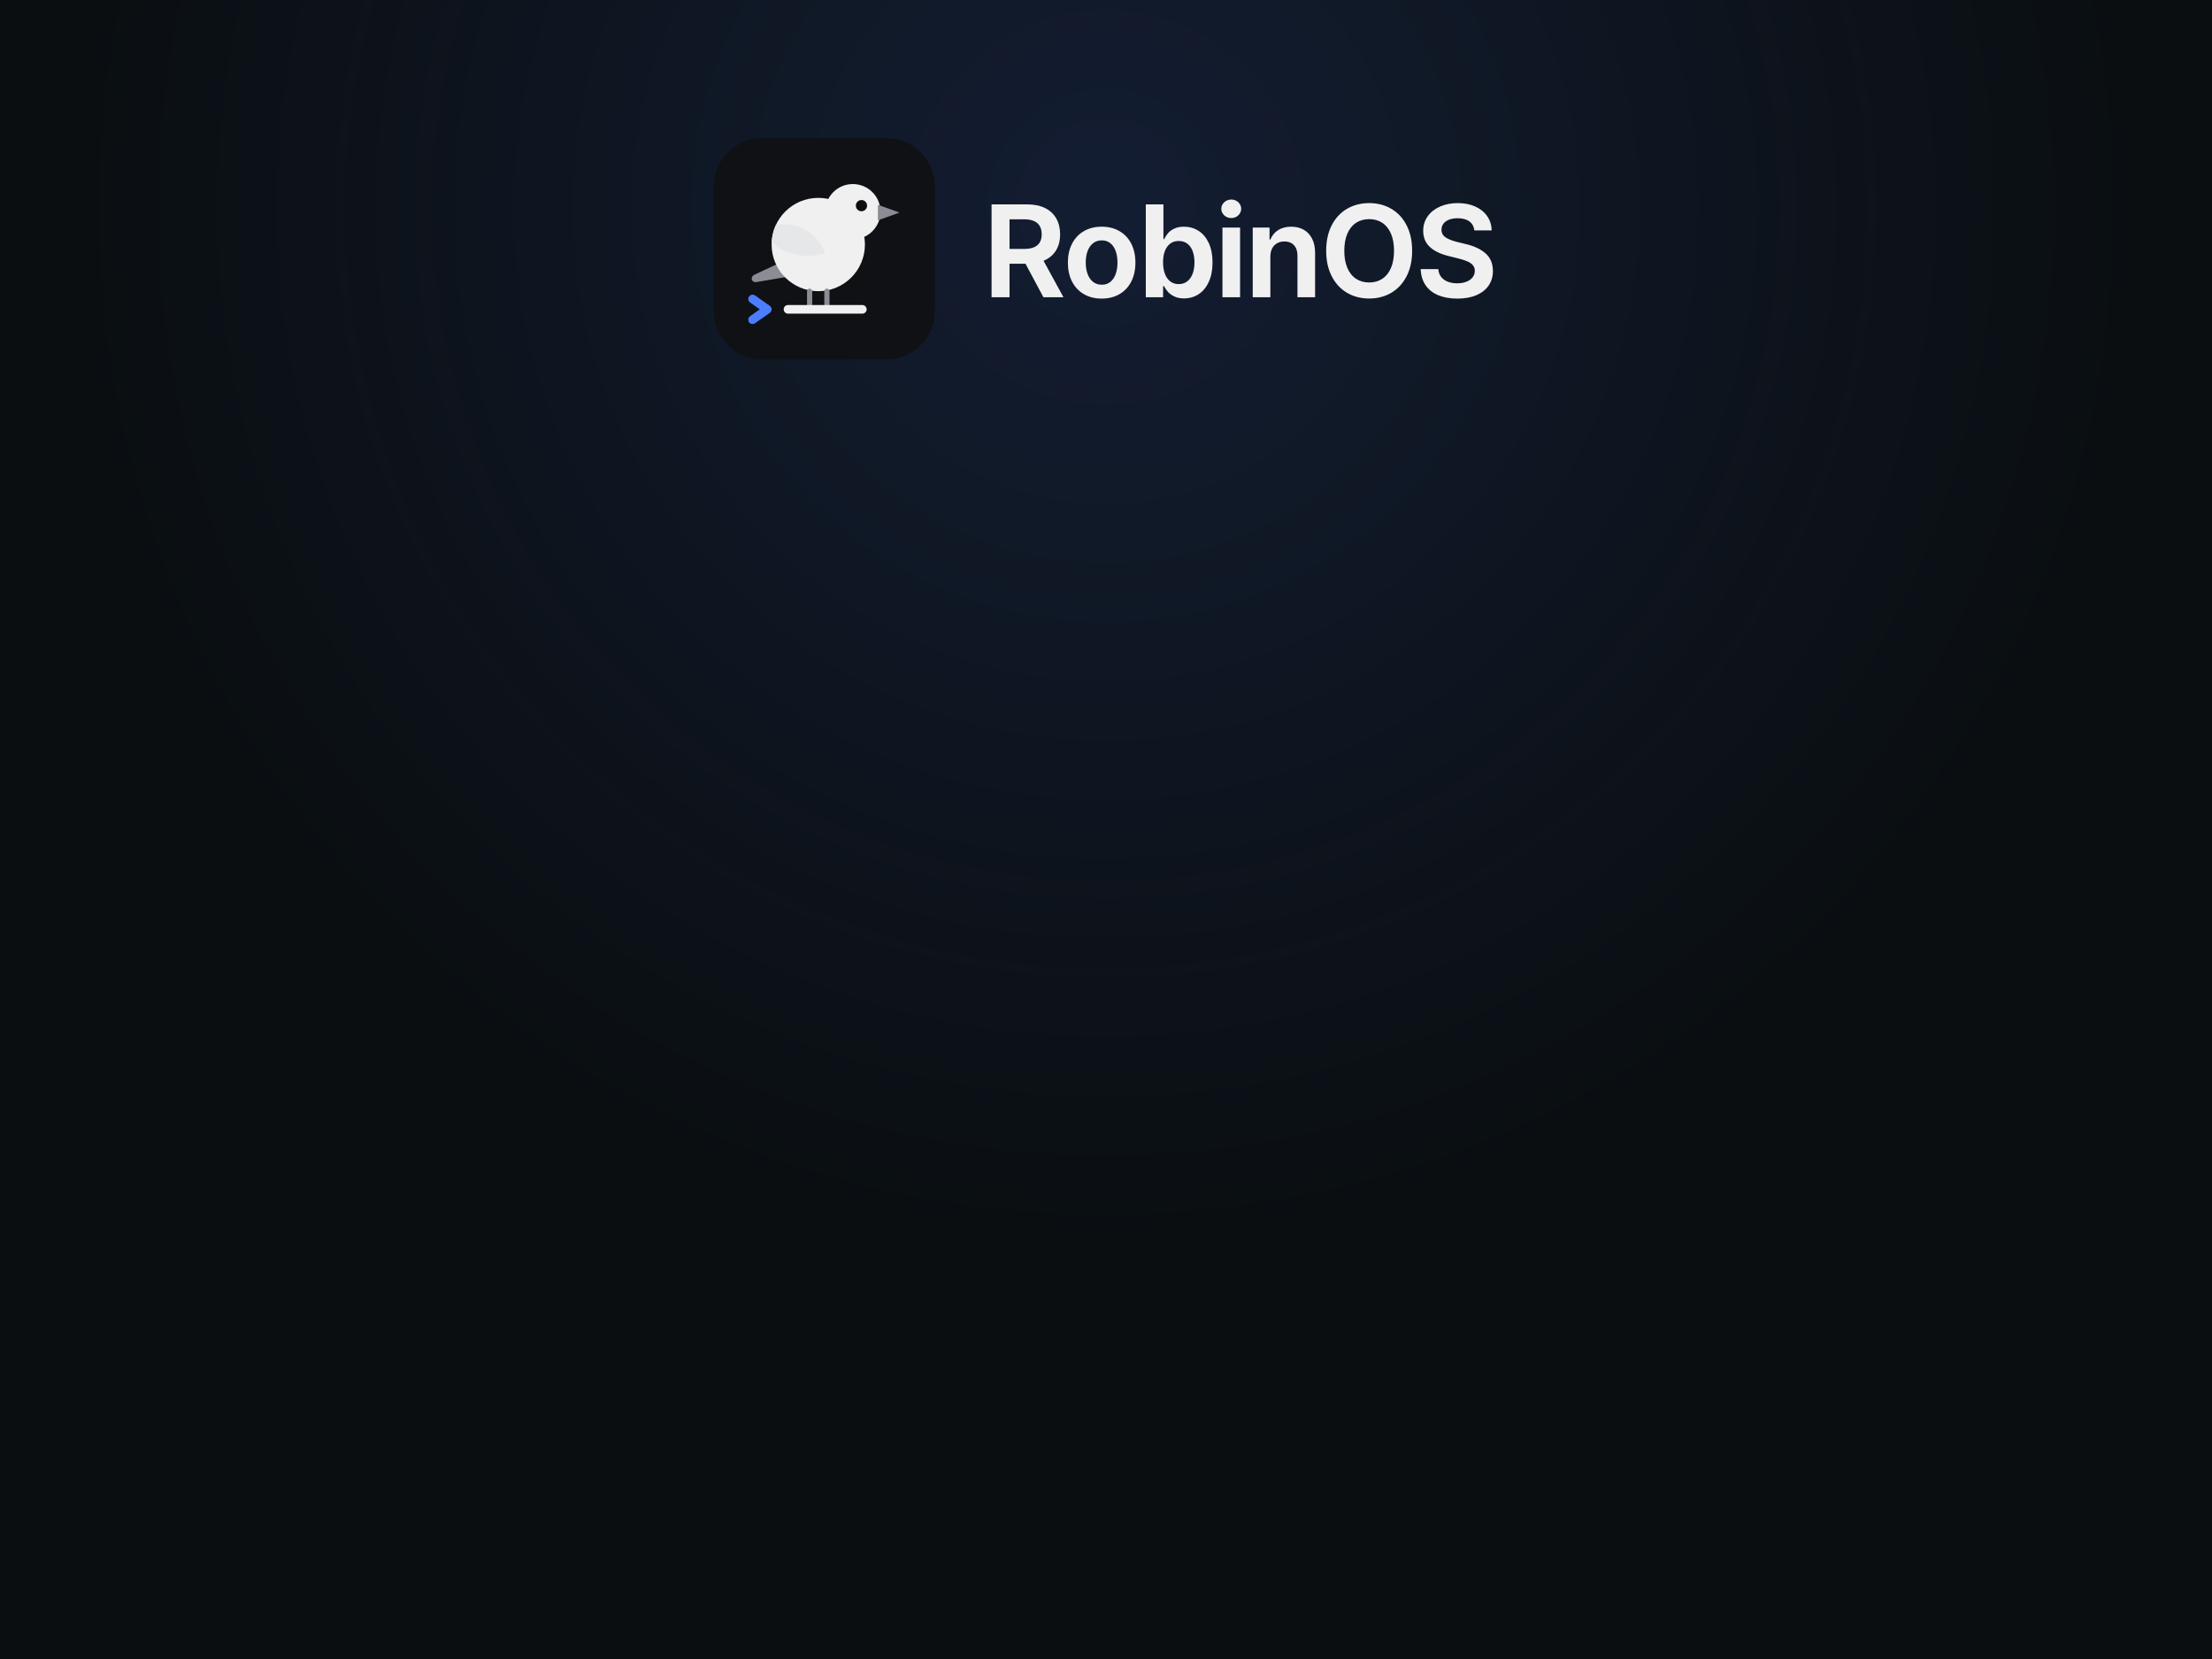
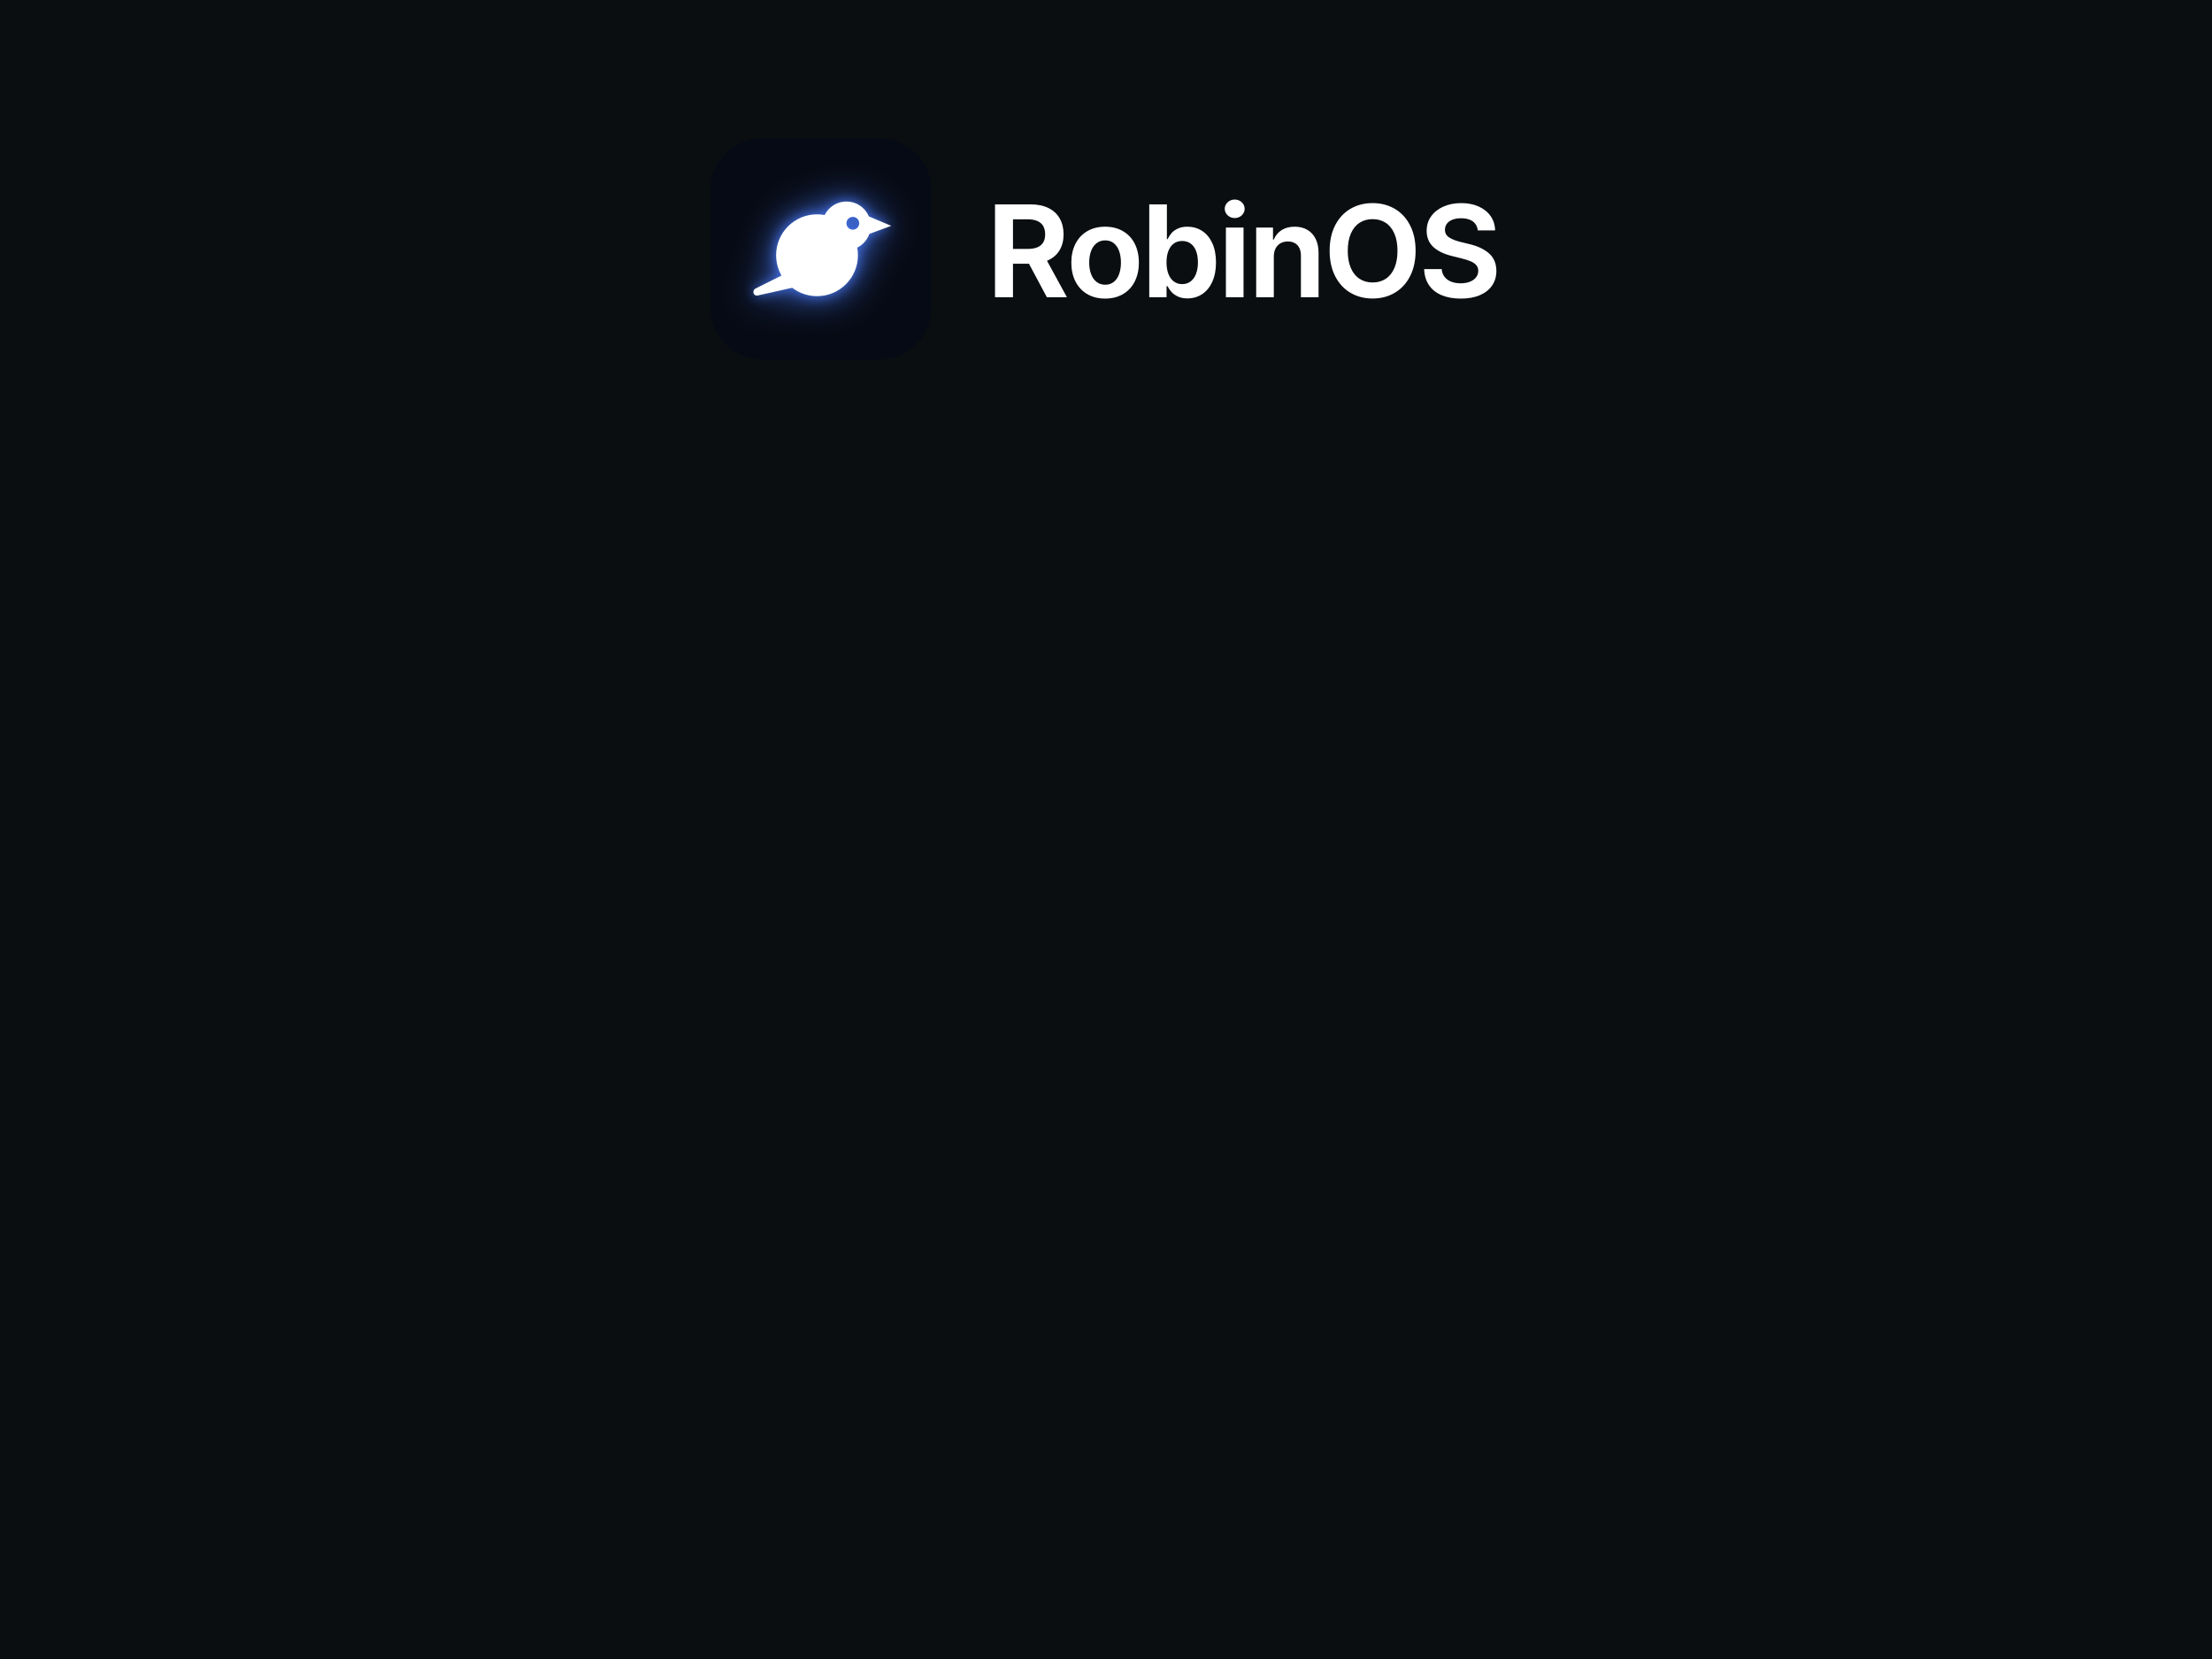
<svg xmlns="http://www.w3.org/2000/svg" viewBox="0 0 640 480" width="640" height="480">
-   <defs>
-     <radialGradient id="robinos-splash-glow" cx="320" cy="60" r="300" gradientUnits="userSpaceOnUse">
-       <stop offset="0" stop-color="#4B7DFE" stop-opacity="0.14" />
-       <stop offset="1" stop-color="#4B7DFE" stop-opacity="0" />
-     </radialGradient>
-   </defs>
  <rect width="640" height="480" fill="#0A0E11" />
-   <rect width="640" height="480" fill="url(#robinos-splash-glow)" />
-   <g transform="translate(206.5 40) scale(0.25)">
-     <rect width="256" height="256" rx="56" fill="#0F1115" />
-     <g transform="translate(-3 -7)">
-       <defs>
-         <clipPath id="robinos-splash-bird">
-           <circle cx="124" cy="130" r="54" />
-           <circle cx="164" cy="92" r="32" />
-         </clipPath>
-       </defs>
-       <path d="M82 150 L50 165 C45 167.5 46.5 174 52 173.5 L96 166 Z" fill="#8A8E94" />
-       <g clip-path="url(#robinos-splash-bird)">
-         <rect width="256" height="256" fill="#F0F0F0" />
-         <path d="M66 110 C 92 100, 122 112, 132 140 C 106 148, 82 140, 66 124 Z" fill="#E6E7E9" />
+   <g transform="translate(205.5 40) scale(0.25)">
+     <defs>
+       <clipPath id="robinos-splash-tile">
+         <rect width="256" height="256" rx="60" />
+       </clipPath>
+       <filter id="robinos-splash-glow" x="-40%" y="-40%" width="180%" height="180%" color-interpolation-filters="sRGB">
+         <feGaussianBlur in="SourceAlpha" stdDeviation="22" result="wide" />
+         <feGaussianBlur in="SourceAlpha" stdDeviation="7" result="near" />
+         <feMerge result="blur">
+           <feMergeNode in="wide" />
+           <feMergeNode in="near" />
+         </feMerge>
+         <feFlood flood-color="#4B7DFE" flood-opacity="0.9" />
+         <feComposite operator="in" in2="blur" result="glow" />
+         <feMerge>
+           <feMergeNode in="glow" />
+           <feMergeNode in="SourceGraphic" />
+         </feMerge>
+       </filter>
+     </defs>
+     <rect width="256" height="256" rx="60" fill="#060A14" />
+     <g clip-path="url(#robinos-splash-tile)">
+       <g filter="url(#robinos-splash-glow)">
+         <g transform="translate(33.28 33.28) scale(0.74)">
+           <mask id="robinos-splash-eye">
+             <rect width="256" height="256" fill="#FFFFFF" />
+             <circle cx="178" cy="88" r="10" fill="#000000" />
+           </mask>
+           <g fill="#FFFFFF" mask="url(#robinos-splash-eye)">
+             <circle cx="122" cy="138" r="64" />
+             <circle cx="168" cy="92" r="38" />
+             <path d="M200 76 L238 92 L200 106 Z" />
+             <path d="M78 164 L26 190 C20 193 22 202 29 201 L96 186 Z" />
+           </g>
+         </g>
      </g>
-       <path d="M193 84 L218 93 L193 102 Z" fill="#8A8E94" />
-       <circle cx="174" cy="85" r="6.5" fill="#0A0E11" />
-       <path d="M114 184 V203 M134 184 V203" stroke="#8A8E94" stroke-width="6" stroke-linecap="round" />
-       <path d="M48 193 L65 205 L48 217" fill="none" stroke="#4B7DFE" stroke-width="10" stroke-linecap="round" stroke-linejoin="round" />
-       <rect x="84" y="200" width="96" height="10" rx="5" fill="#F0F0F0" />
    </g>
  </g>
-   <g transform="translate(284.5 86)">
-     <path d="M2.391 -26.867H12.675Q15.72 -26.867 17.867 -25.802Q20.015 -24.737 21.12 -22.775Q22.226 -20.813 22.226 -18.189Q22.226 -15.585 21.112 -13.669Q19.997 -11.753 17.815 -10.723Q15.633 -9.693 12.572 -9.693H5.417V-13.978H11.811Q13.559 -13.978 14.675 -14.459Q15.791 -14.94 16.342 -15.871Q16.893 -16.801 16.893 -18.189Q16.893 -19.614 16.342 -20.583Q15.791 -21.551 14.656 -22.051Q13.522 -22.551 11.792 -22.551H7.586V0.0H2.391ZM23.195 0.0H17.391L10.879 -12.183H16.537ZM24.469 -10Q24.469 -13.117 25.664 -15.465Q26.858 -17.812 29.077 -19.111Q31.296 -20.41 34.25 -20.41Q37.204 -20.41 39.422 -19.111Q41.641 -17.812 42.825 -15.465Q44.009 -13.117 44.009 -10Q44.009 -6.92 42.825 -4.563Q41.641 -2.207 39.422 -0.908Q37.204 0.391 34.25 0.391Q31.296 0.391 29.077 -0.908Q26.858 -2.207 25.664 -4.563Q24.469 -6.92 24.469 -10ZM38.822 -10.035Q38.822 -11.868 38.313 -13.322Q37.804 -14.777 36.783 -15.614Q35.762 -16.452 34.285 -16.452Q32.791 -16.452 31.743 -15.614Q30.695 -14.777 30.167 -13.331Q29.639 -11.886 29.639 -10.035Q29.639 -8.184 30.167 -6.74Q30.695 -5.295 31.743 -4.458Q32.791 -3.62 34.285 -3.62Q35.762 -3.62 36.783 -4.458Q37.804 -5.295 38.313 -6.749Q38.822 -8.202 38.822 -10.035ZM47.017 -26.867H52.116V-16.801H52.306Q52.89 -17.897 53.513 -18.614Q54.135 -19.33 55.287 -19.87Q56.438 -20.41 58.044 -20.41Q60.375 -20.41 62.253 -19.227Q64.132 -18.044 65.226 -15.705Q66.321 -13.366 66.321 -10.055Q66.321 -6.815 65.244 -4.457Q64.167 -2.1 62.298 -0.881Q60.43 0.338 58.046 0.338Q56.477 0.338 55.335 -0.194Q54.192 -0.727 53.512 -1.456Q52.832 -2.185 52.306 -3.185H52.022V0.0H47.017ZM56.531 -3.797Q57.984 -3.797 59.013 -4.598Q60.041 -5.398 60.569 -6.818Q61.097 -8.237 61.097 -10.094Q61.097 -11.931 60.579 -13.331Q60.061 -14.73 59.032 -15.503Q58.004 -16.275 56.531 -16.275Q55.098 -16.275 54.089 -15.522Q53.08 -14.77 52.543 -13.38Q52.007 -11.99 52.007 -10.094Q52.007 -8.198 52.543 -6.778Q53.08 -5.359 54.099 -4.578Q55.118 -3.797 56.531 -3.797ZM69.194 -20.15H74.293V0.0H69.194ZM68.861 -25.588Q68.861 -26.322 69.254 -26.935Q69.647 -27.549 70.307 -27.906Q70.966 -28.263 71.735 -28.263Q72.523 -28.263 73.183 -27.906Q73.842 -27.549 74.227 -26.935Q74.611 -26.322 74.611 -25.588Q74.611 -24.874 74.227 -24.25Q73.842 -23.627 73.183 -23.27Q72.523 -22.913 71.735 -22.913Q70.966 -22.913 70.307 -23.27Q69.647 -23.627 69.254 -24.25Q68.861 -24.874 68.861 -25.588ZM83.052 0.0H77.953V-20.15H82.818V-16.681H83.043Q83.77 -18.436 85.313 -19.423Q86.857 -20.41 89.083 -20.41Q91.179 -20.41 92.735 -19.514Q94.292 -18.618 95.144 -16.911Q95.997 -15.204 95.997 -12.838V0.0H90.897V-12.002Q90.897 -13.298 90.456 -14.219Q90.014 -15.14 89.168 -15.637Q88.323 -16.135 87.121 -16.135Q85.916 -16.135 84.994 -15.618Q84.071 -15.101 83.561 -14.111Q83.052 -13.122 83.052 -11.748ZM111.641 0.371Q108.067 0.371 105.245 -1.282Q102.423 -2.936 100.814 -6.072Q99.205 -9.207 99.205 -13.434Q99.205 -17.714 100.814 -20.832Q102.423 -23.949 105.245 -25.594Q108.067 -27.238 111.641 -27.238Q115.214 -27.238 118.036 -25.594Q120.858 -23.949 122.467 -20.832Q124.076 -17.714 124.076 -13.434Q124.076 -9.19 122.467 -6.063Q120.858 -2.936 118.036 -1.282Q115.214 0.371 111.641 0.371ZM111.641 -22.598Q109.489 -22.598 107.863 -21.539Q106.238 -20.48 105.342 -18.417Q104.447 -16.355 104.447 -13.434Q104.447 -10.512 105.342 -8.45Q106.238 -6.388 107.863 -5.328Q109.489 -4.269 111.641 -4.269Q113.812 -4.269 115.428 -5.328Q117.043 -6.388 117.939 -8.45Q118.834 -10.512 118.834 -13.434Q118.834 -16.355 117.939 -18.417Q117.043 -20.48 115.428 -21.539Q113.812 -22.598 111.641 -22.598ZM137.21 -22.852Q135.781 -22.852 134.733 -22.435Q133.686 -22.019 133.128 -21.27Q132.57 -20.522 132.57 -19.556Q132.552 -18.121 133.758 -17.321Q134.965 -16.521 137.012 -16.017L139.474 -15.415Q143.169 -14.566 145.3 -12.703Q147.432 -10.841 147.449 -7.608Q147.449 -5.209 146.22 -3.401Q144.991 -1.594 142.678 -0.599Q140.365 0.395 137.147 0.395Q133.957 0.395 131.604 -0.594Q129.252 -1.583 127.949 -3.499Q126.647 -5.415 126.551 -8.149H131.628Q131.741 -6.807 132.465 -5.885Q133.188 -4.963 134.386 -4.497Q135.584 -4.031 137.094 -4.031Q138.617 -4.031 139.778 -4.485Q140.938 -4.938 141.572 -5.763Q142.206 -6.587 142.206 -7.647Q142.206 -8.592 141.659 -9.252Q141.113 -9.912 140.094 -10.361Q139.076 -10.811 137.494 -11.206L134.489 -11.956Q130.994 -12.834 129.135 -14.611Q127.276 -16.388 127.276 -19.232Q127.276 -21.599 128.57 -23.411Q129.865 -25.223 132.137 -26.231Q134.408 -27.238 137.269 -27.238Q140.144 -27.238 142.351 -26.241Q144.559 -25.243 145.799 -23.453Q147.039 -21.664 147.078 -19.343H142.062Q141.949 -20.449 141.344 -21.247Q140.74 -22.044 139.686 -22.448Q138.632 -22.852 137.21 -22.852Z" fill="#F0F0F0" />
+   <g transform="translate(285.5 86)">
+     <path d="M2.391 -26.867H12.675Q15.72 -26.867 17.867 -25.802Q20.015 -24.737 21.12 -22.775Q22.226 -20.813 22.226 -18.189Q22.226 -15.585 21.112 -13.669Q19.997 -11.753 17.815 -10.723Q15.633 -9.693 12.572 -9.693H5.417V-13.978H11.811Q13.559 -13.978 14.675 -14.459Q15.791 -14.94 16.342 -15.871Q16.893 -16.801 16.893 -18.189Q16.893 -19.614 16.342 -20.583Q15.791 -21.551 14.656 -22.051Q13.522 -22.551 11.792 -22.551H7.586V0.0H2.391ZM23.195 0.0H17.391L10.879 -12.183H16.537ZM24.469 -10Q24.469 -13.117 25.664 -15.465Q26.858 -17.812 29.077 -19.111Q31.296 -20.41 34.25 -20.41Q37.204 -20.41 39.422 -19.111Q41.641 -17.812 42.825 -15.465Q44.009 -13.117 44.009 -10Q44.009 -6.92 42.825 -4.563Q41.641 -2.207 39.422 -0.908Q37.204 0.391 34.25 0.391Q31.296 0.391 29.077 -0.908Q26.858 -2.207 25.664 -4.563Q24.469 -6.92 24.469 -10ZM38.822 -10.035Q38.822 -11.868 38.313 -13.322Q37.804 -14.777 36.783 -15.614Q35.762 -16.452 34.285 -16.452Q32.791 -16.452 31.743 -15.614Q30.695 -14.777 30.167 -13.331Q29.639 -11.886 29.639 -10.035Q29.639 -8.184 30.167 -6.74Q30.695 -5.295 31.743 -4.458Q32.791 -3.62 34.285 -3.62Q35.762 -3.62 36.783 -4.458Q37.804 -5.295 38.313 -6.749Q38.822 -8.202 38.822 -10.035ZM47.017 -26.867H52.116V-16.801H52.306Q52.89 -17.897 53.513 -18.614Q54.135 -19.33 55.287 -19.87Q56.438 -20.41 58.044 -20.41Q60.375 -20.41 62.253 -19.227Q64.132 -18.044 65.226 -15.705Q66.321 -13.366 66.321 -10.055Q66.321 -6.815 65.244 -4.457Q64.167 -2.1 62.298 -0.881Q60.43 0.338 58.046 0.338Q56.477 0.338 55.335 -0.194Q54.192 -0.727 53.512 -1.456Q52.832 -2.185 52.306 -3.185H52.022V0.0H47.017ZM56.531 -3.797Q57.984 -3.797 59.013 -4.598Q60.041 -5.398 60.569 -6.818Q61.097 -8.237 61.097 -10.094Q61.097 -11.931 60.579 -13.331Q60.061 -14.73 59.032 -15.503Q58.004 -16.275 56.531 -16.275Q55.098 -16.275 54.089 -15.522Q53.08 -14.77 52.543 -13.38Q52.007 -11.99 52.007 -10.094Q52.007 -8.198 52.543 -6.778Q53.08 -5.359 54.099 -4.578Q55.118 -3.797 56.531 -3.797ZM69.194 -20.15H74.293V0.0H69.194ZM68.861 -25.588Q68.861 -26.322 69.254 -26.935Q69.647 -27.549 70.307 -27.906Q70.966 -28.263 71.735 -28.263Q72.523 -28.263 73.183 -27.906Q73.842 -27.549 74.227 -26.935Q74.611 -26.322 74.611 -25.588Q74.611 -24.874 74.227 -24.25Q73.842 -23.627 73.183 -23.27Q72.523 -22.913 71.735 -22.913Q70.966 -22.913 70.307 -23.27Q69.647 -23.627 69.254 -24.25Q68.861 -24.874 68.861 -25.588ZM83.052 0.0H77.953V-20.15H82.818V-16.681H83.043Q83.77 -18.436 85.313 -19.423Q86.857 -20.41 89.083 -20.41Q91.179 -20.41 92.735 -19.514Q94.292 -18.618 95.144 -16.911Q95.997 -15.204 95.997 -12.838V0.0H90.897V-12.002Q90.897 -13.298 90.456 -14.219Q90.014 -15.14 89.168 -15.637Q88.323 -16.135 87.121 -16.135Q85.916 -16.135 84.994 -15.618Q84.071 -15.101 83.561 -14.111Q83.052 -13.122 83.052 -11.748ZM111.641 0.371Q108.067 0.371 105.245 -1.282Q102.423 -2.936 100.814 -6.072Q99.205 -9.207 99.205 -13.434Q99.205 -17.714 100.814 -20.832Q102.423 -23.949 105.245 -25.594Q108.067 -27.238 111.641 -27.238Q115.214 -27.238 118.036 -25.594Q120.858 -23.949 122.467 -20.832Q124.076 -17.714 124.076 -13.434Q124.076 -9.19 122.467 -6.063Q120.858 -2.936 118.036 -1.282Q115.214 0.371 111.641 0.371ZM111.641 -22.598Q109.489 -22.598 107.863 -21.539Q106.238 -20.48 105.342 -18.417Q104.447 -16.355 104.447 -13.434Q104.447 -10.512 105.342 -8.45Q106.238 -6.388 107.863 -5.328Q109.489 -4.269 111.641 -4.269Q113.812 -4.269 115.428 -5.328Q117.043 -6.388 117.939 -8.45Q118.834 -10.512 118.834 -13.434Q118.834 -16.355 117.939 -18.417Q117.043 -20.48 115.428 -21.539Q113.812 -22.598 111.641 -22.598ZM137.21 -22.852Q135.781 -22.852 134.733 -22.435Q133.686 -22.019 133.128 -21.27Q132.57 -20.522 132.57 -19.556Q132.552 -18.121 133.758 -17.321Q134.965 -16.521 137.012 -16.017L139.474 -15.415Q143.169 -14.566 145.3 -12.703Q147.432 -10.841 147.449 -7.608Q147.449 -5.209 146.22 -3.401Q144.991 -1.594 142.678 -0.599Q140.365 0.395 137.147 0.395Q133.957 0.395 131.604 -0.594Q129.252 -1.583 127.949 -3.499Q126.647 -5.415 126.551 -8.149H131.628Q131.741 -6.807 132.465 -5.885Q133.188 -4.963 134.386 -4.497Q135.584 -4.031 137.094 -4.031Q138.617 -4.031 139.778 -4.485Q140.938 -4.938 141.572 -5.763Q142.206 -6.587 142.206 -7.647Q142.206 -8.592 141.659 -9.252Q141.113 -9.912 140.094 -10.361Q139.076 -10.811 137.494 -11.206L134.489 -11.956Q130.994 -12.834 129.135 -14.611Q127.276 -16.388 127.276 -19.232Q127.276 -21.599 128.57 -23.411Q129.865 -25.223 132.137 -26.231Q134.408 -27.238 137.269 -27.238Q140.144 -27.238 142.351 -26.241Q144.559 -25.243 145.799 -23.453Q147.039 -21.664 147.078 -19.343H142.062Q141.949 -20.449 141.344 -21.247Q140.74 -22.044 139.686 -22.448Q138.632 -22.852 137.21 -22.852Z" fill="#FFFFFF" />
  </g>
</svg>
